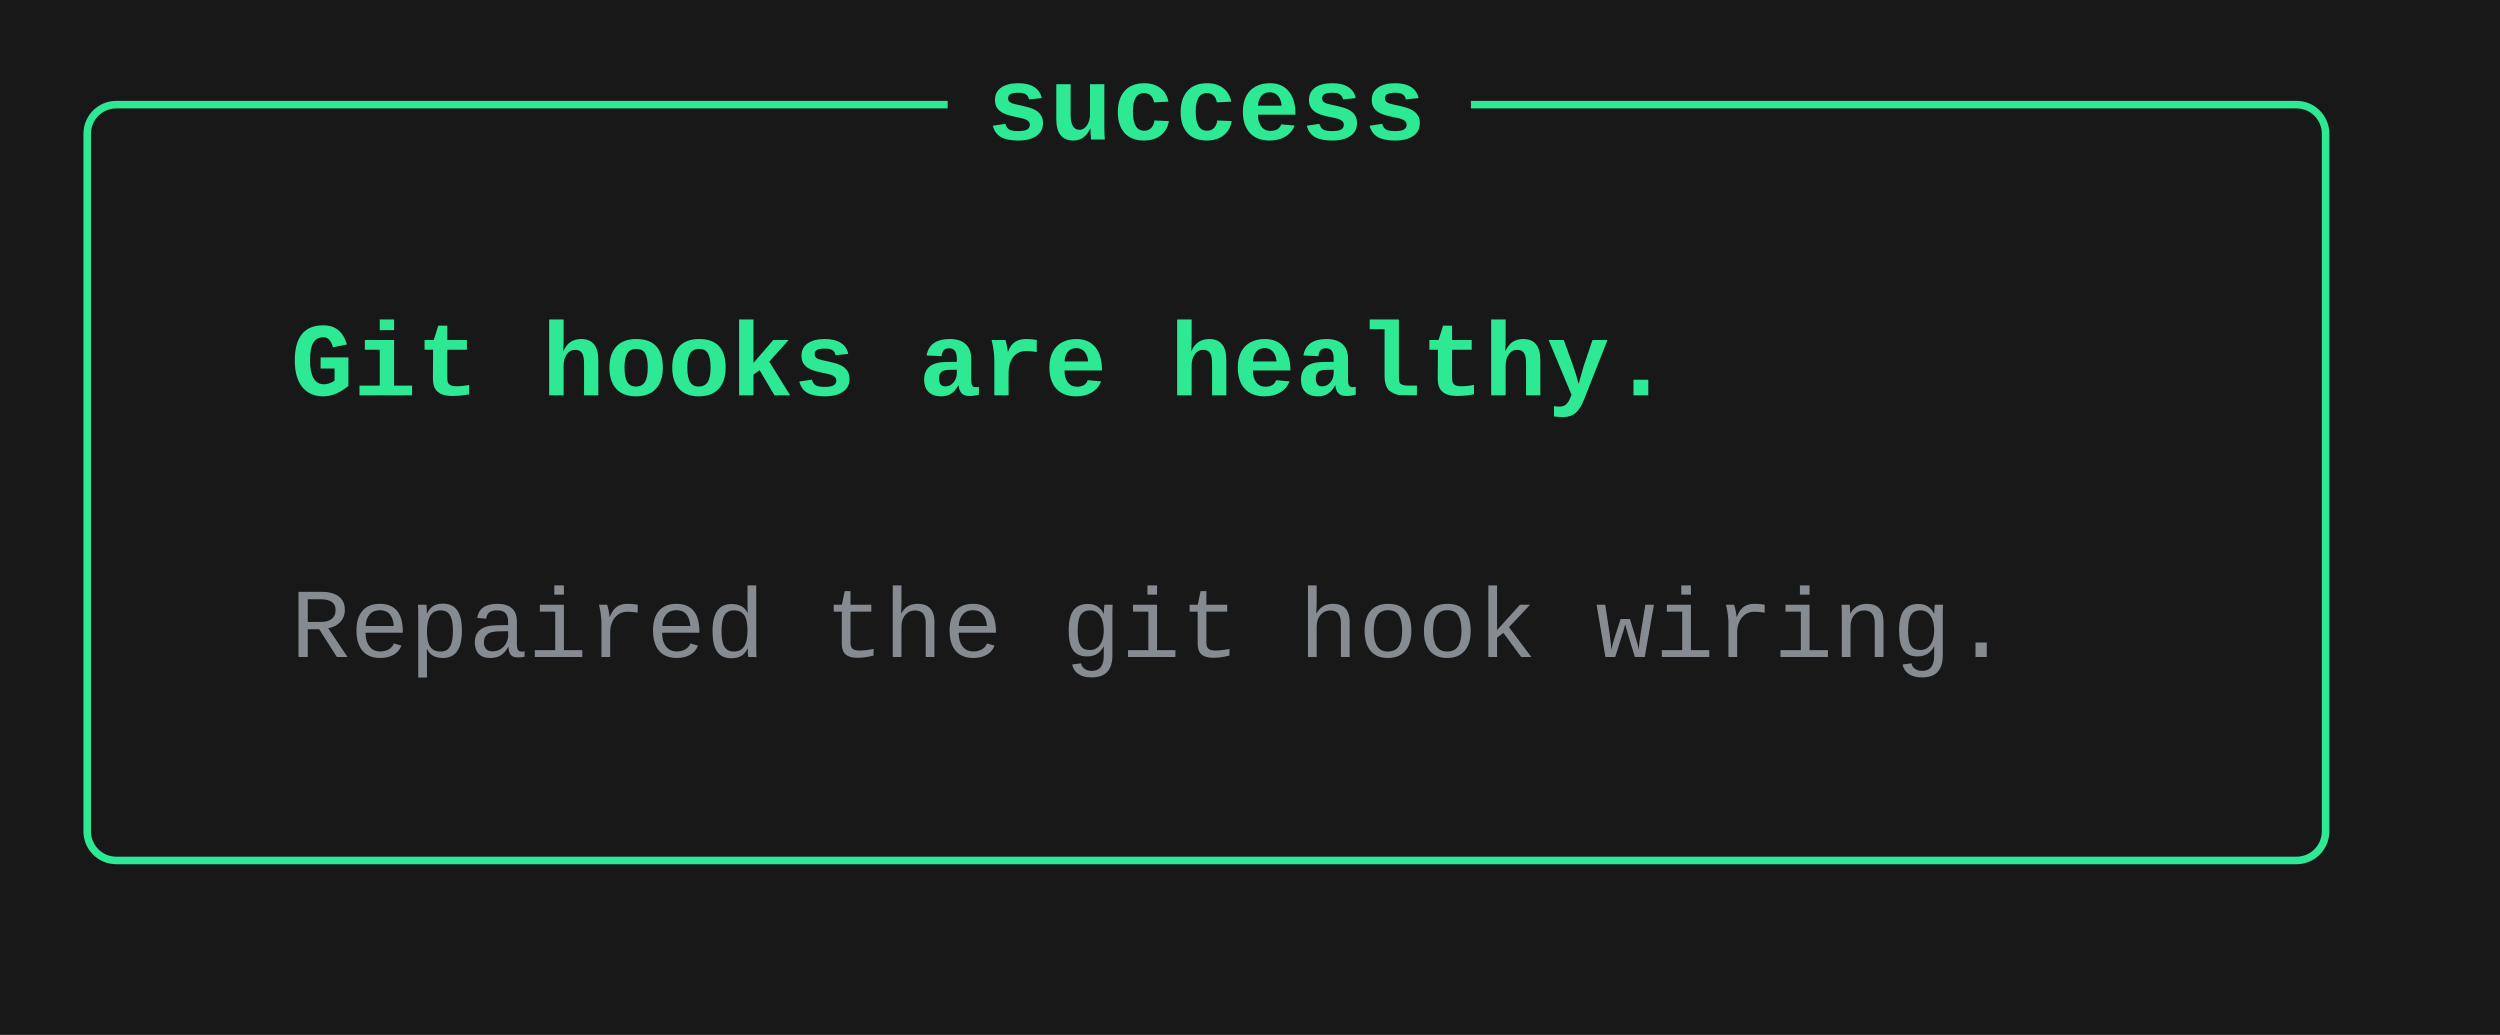
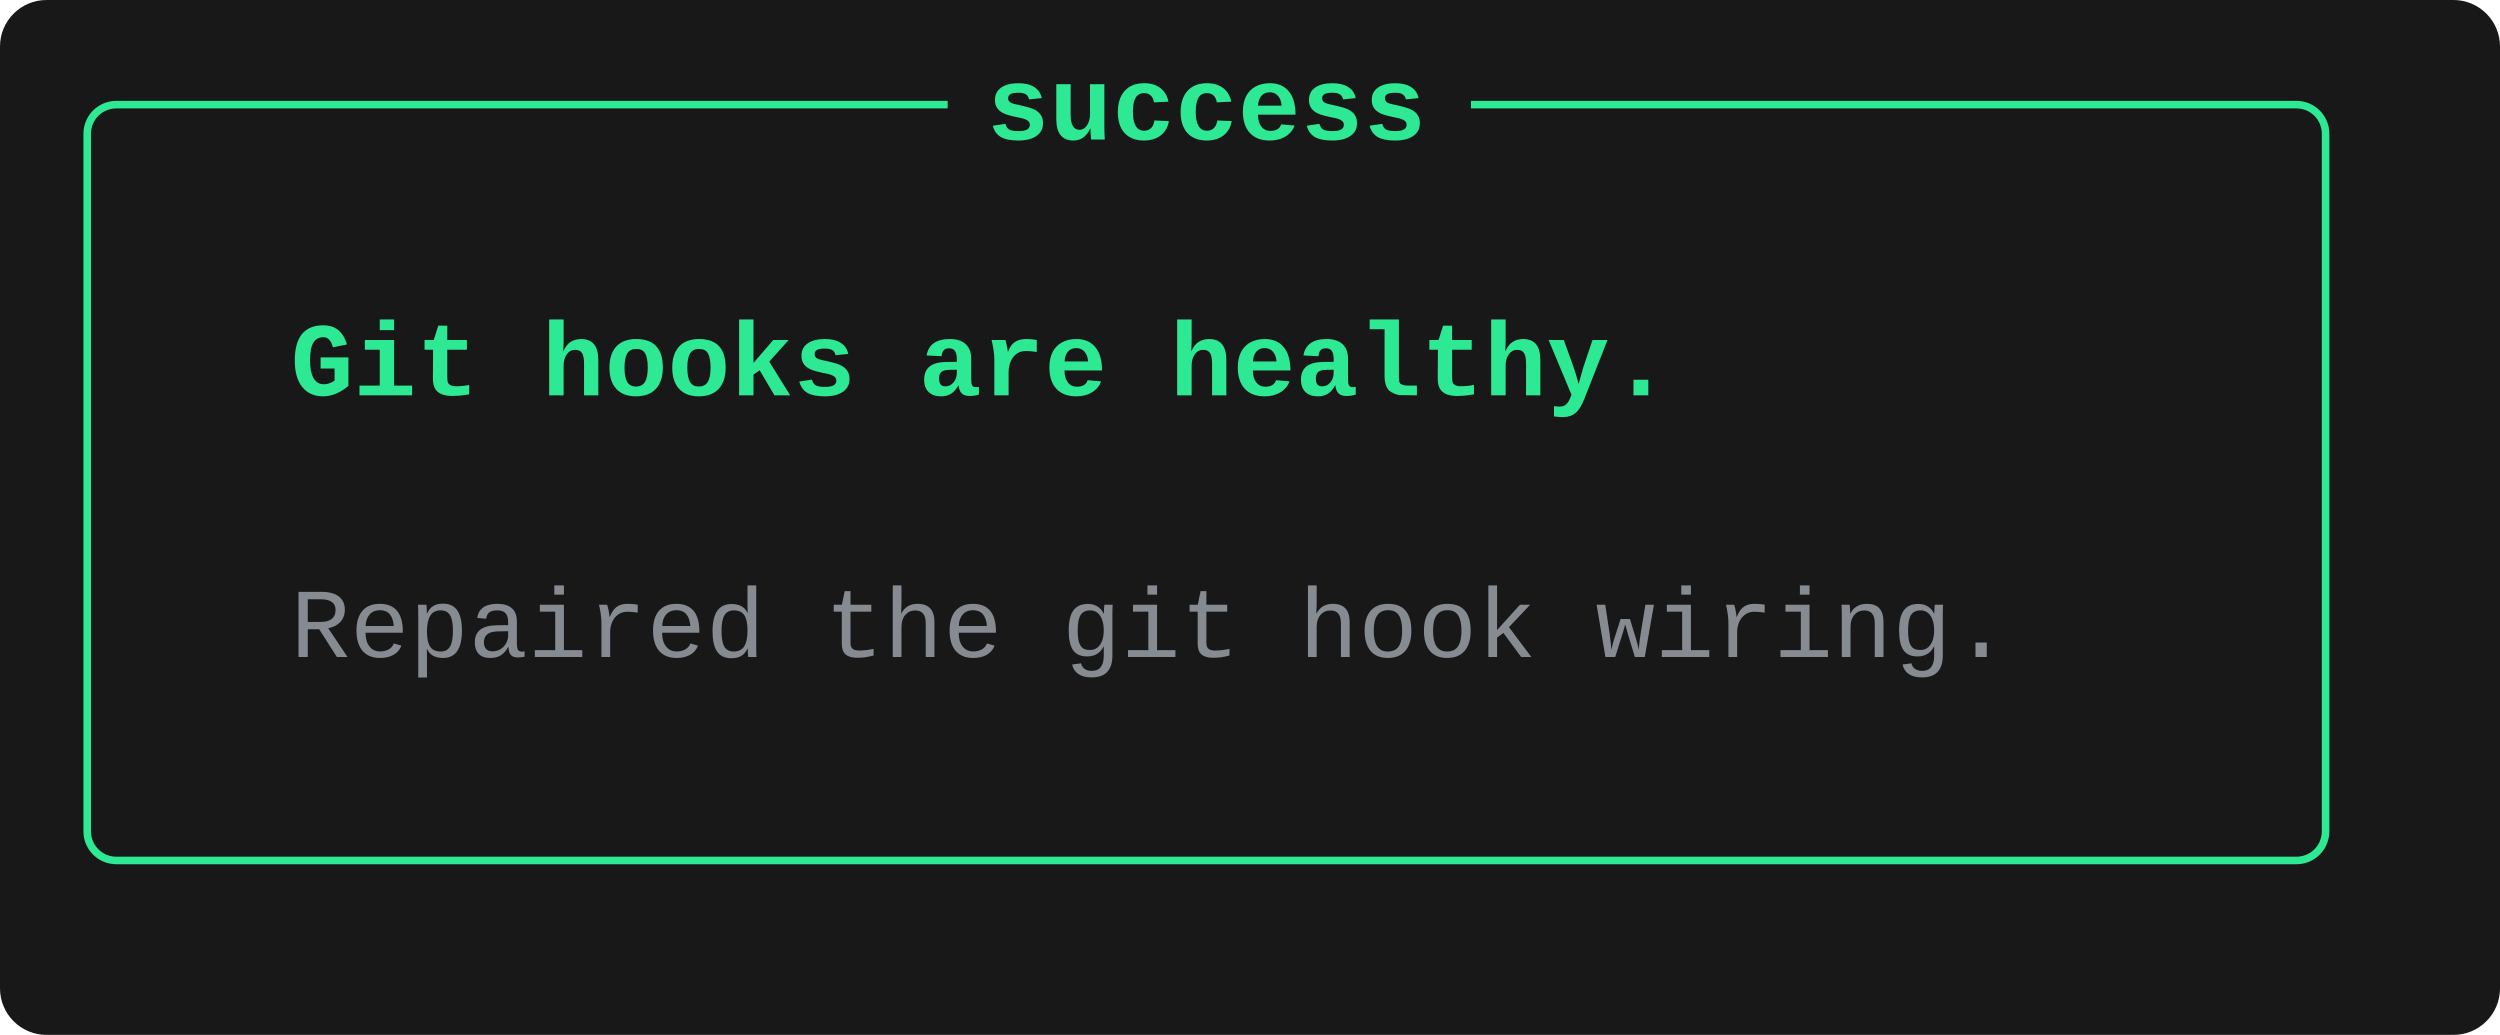
<svg xmlns="http://www.w3.org/2000/svg" width="430" height="178" viewBox="0 0 430 178" role="img" aria-labelledby="title desc">
-   <rect width="430" height="178" fill="#181818" />
+   <rect width="430" height="178" rx="8" ry="8" fill="#181818" />
  <g transform="translate(15 18)">
    <rect x="0" y="0" width="385" height="130" rx="5" ry="5" fill="none" stroke="#2ee993" stroke-width="1.3" />
    <rect x="148" y="-8" width="90" height="18" fill="#181818" />
    <text x="192.5" y="6" fill="#2ee993" text-anchor="middle" font-family="ui-monospace, SFMono-Regular, Menlo, Consolas, 'Liberation Mono', monospace" font-size="18" font-weight="700">success</text>
    <text x="35" y="50" fill="#2ee993" font-family="ui-monospace, SFMono-Regular, Menlo, Consolas, 'Liberation Mono', monospace" font-size="18" font-weight="700">Git hooks are healthy.</text>
    <text x="35" y="95" fill="#858b91" font-family="ui-monospace, SFMono-Regular, Menlo, Consolas, 'Liberation Mono', monospace" font-size="17">Repaired the git hook wiring.</text>
  </g>
</svg>
